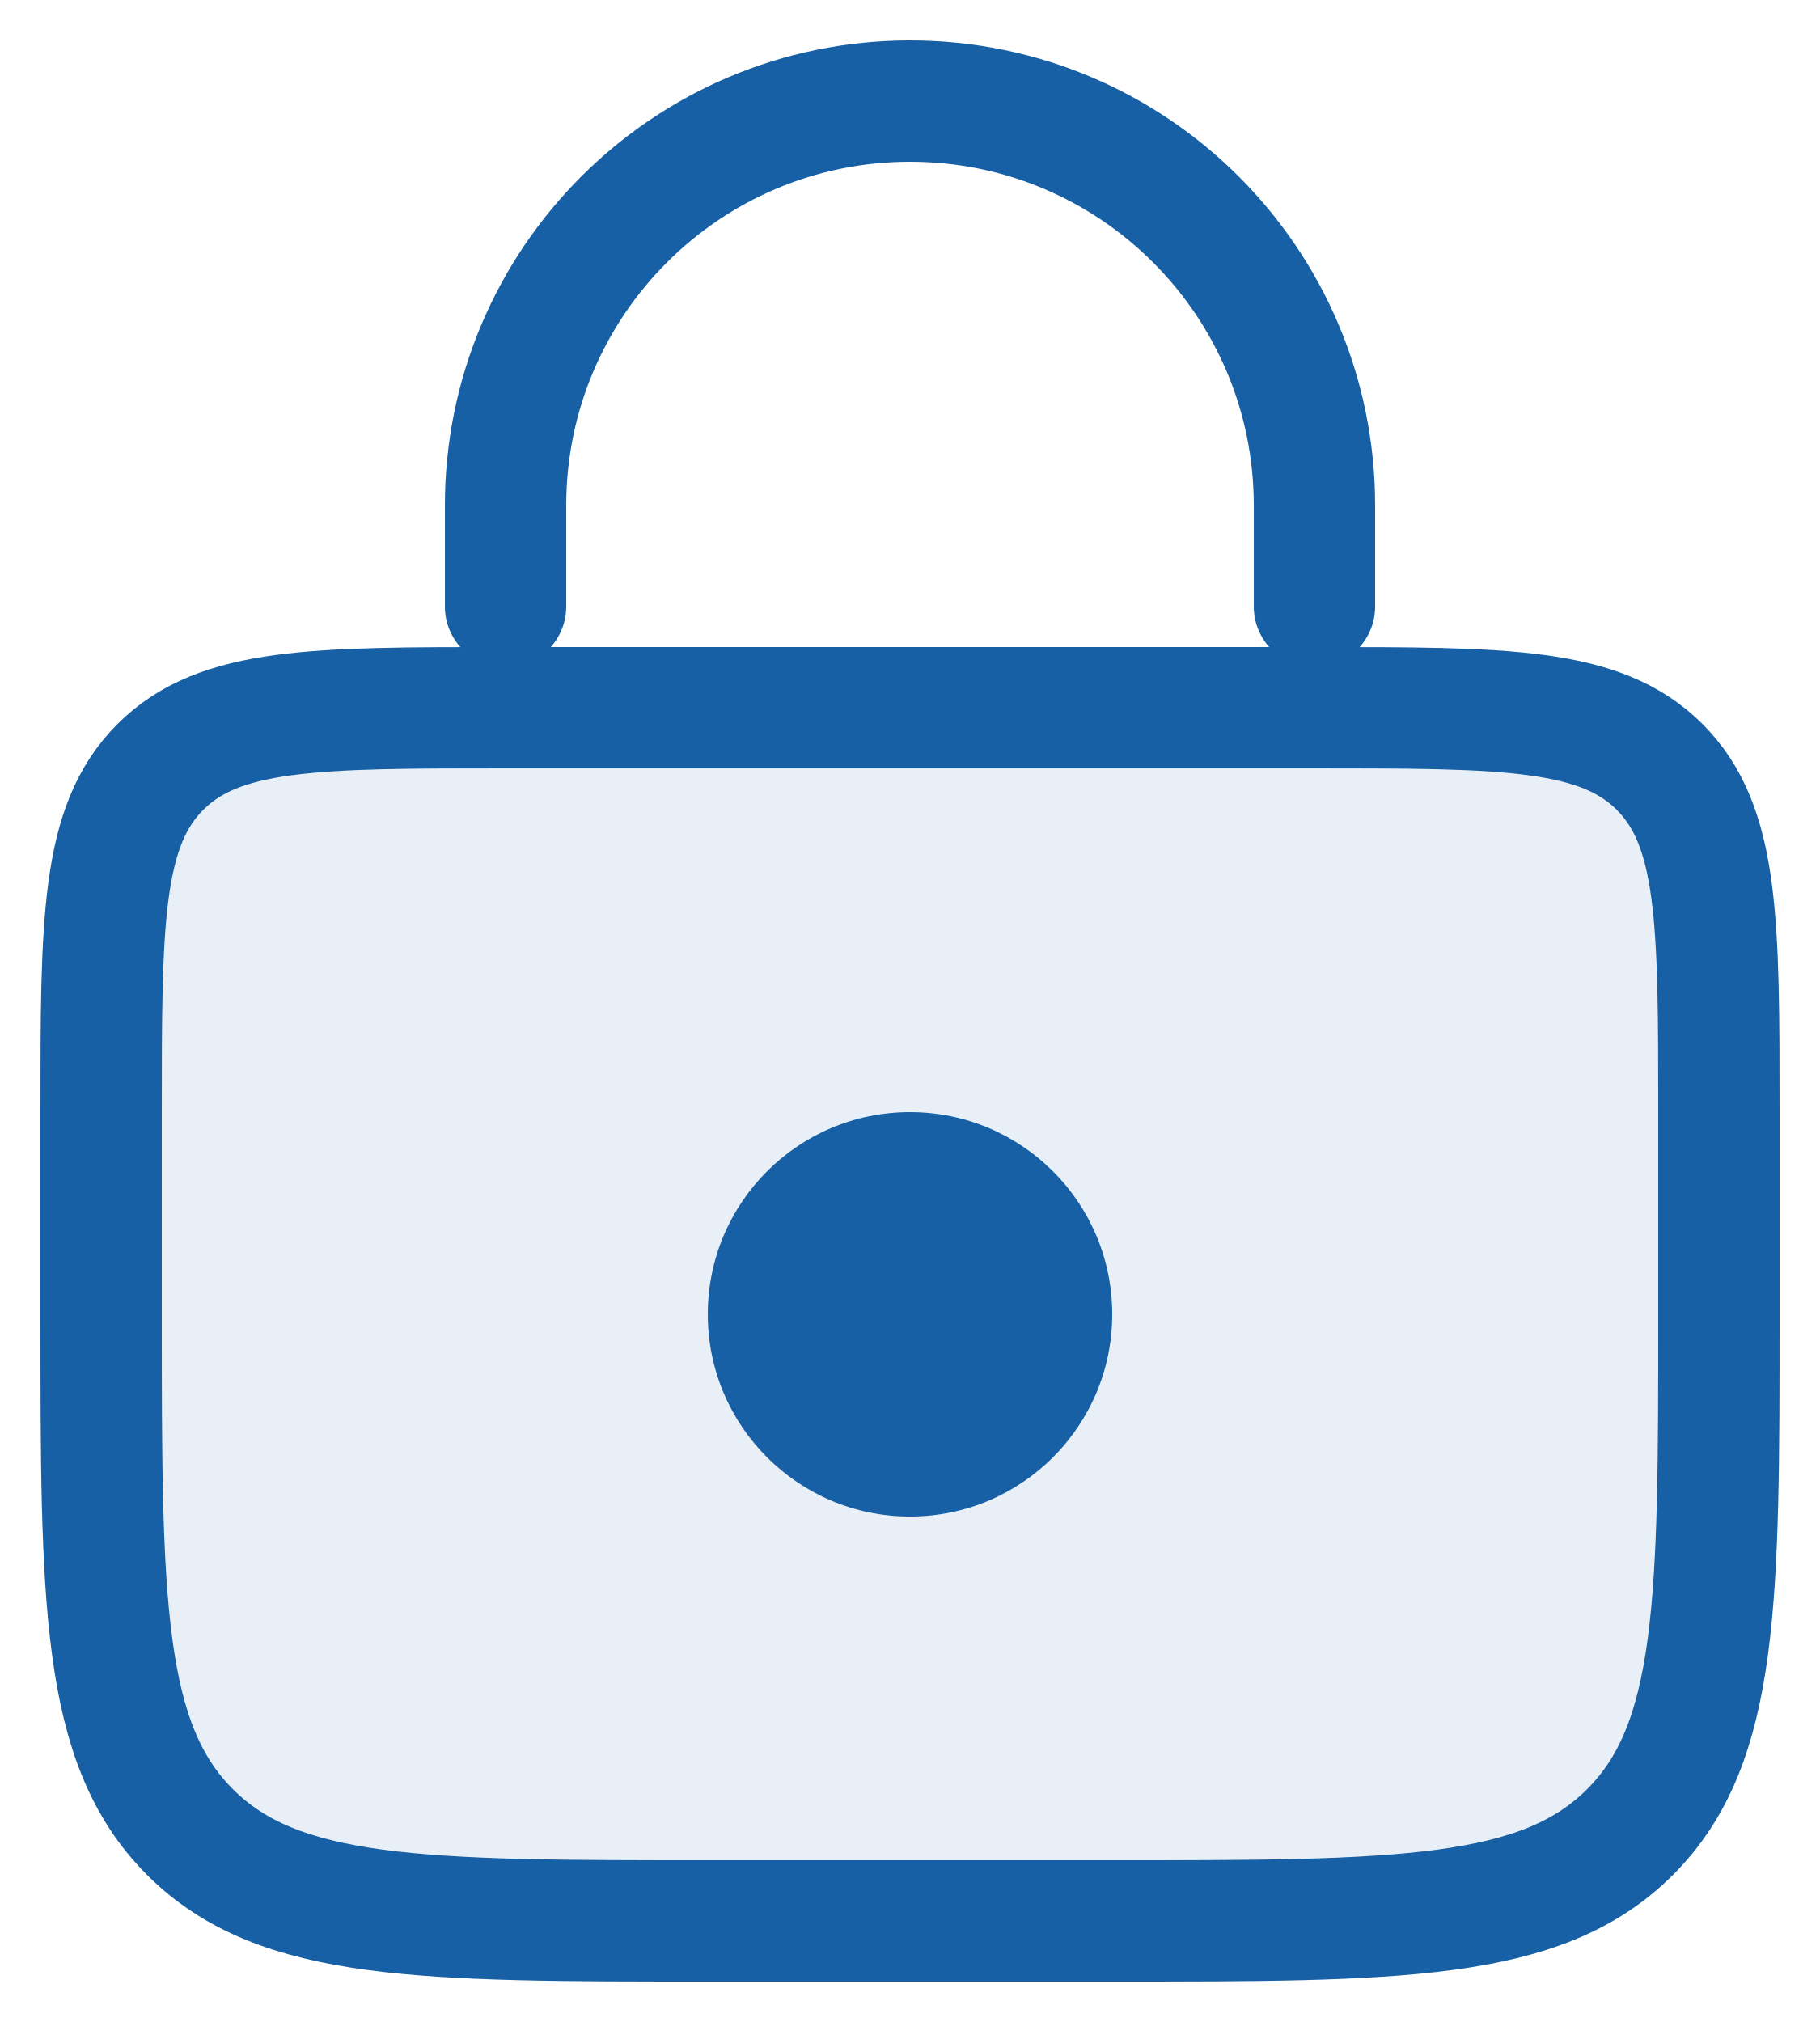
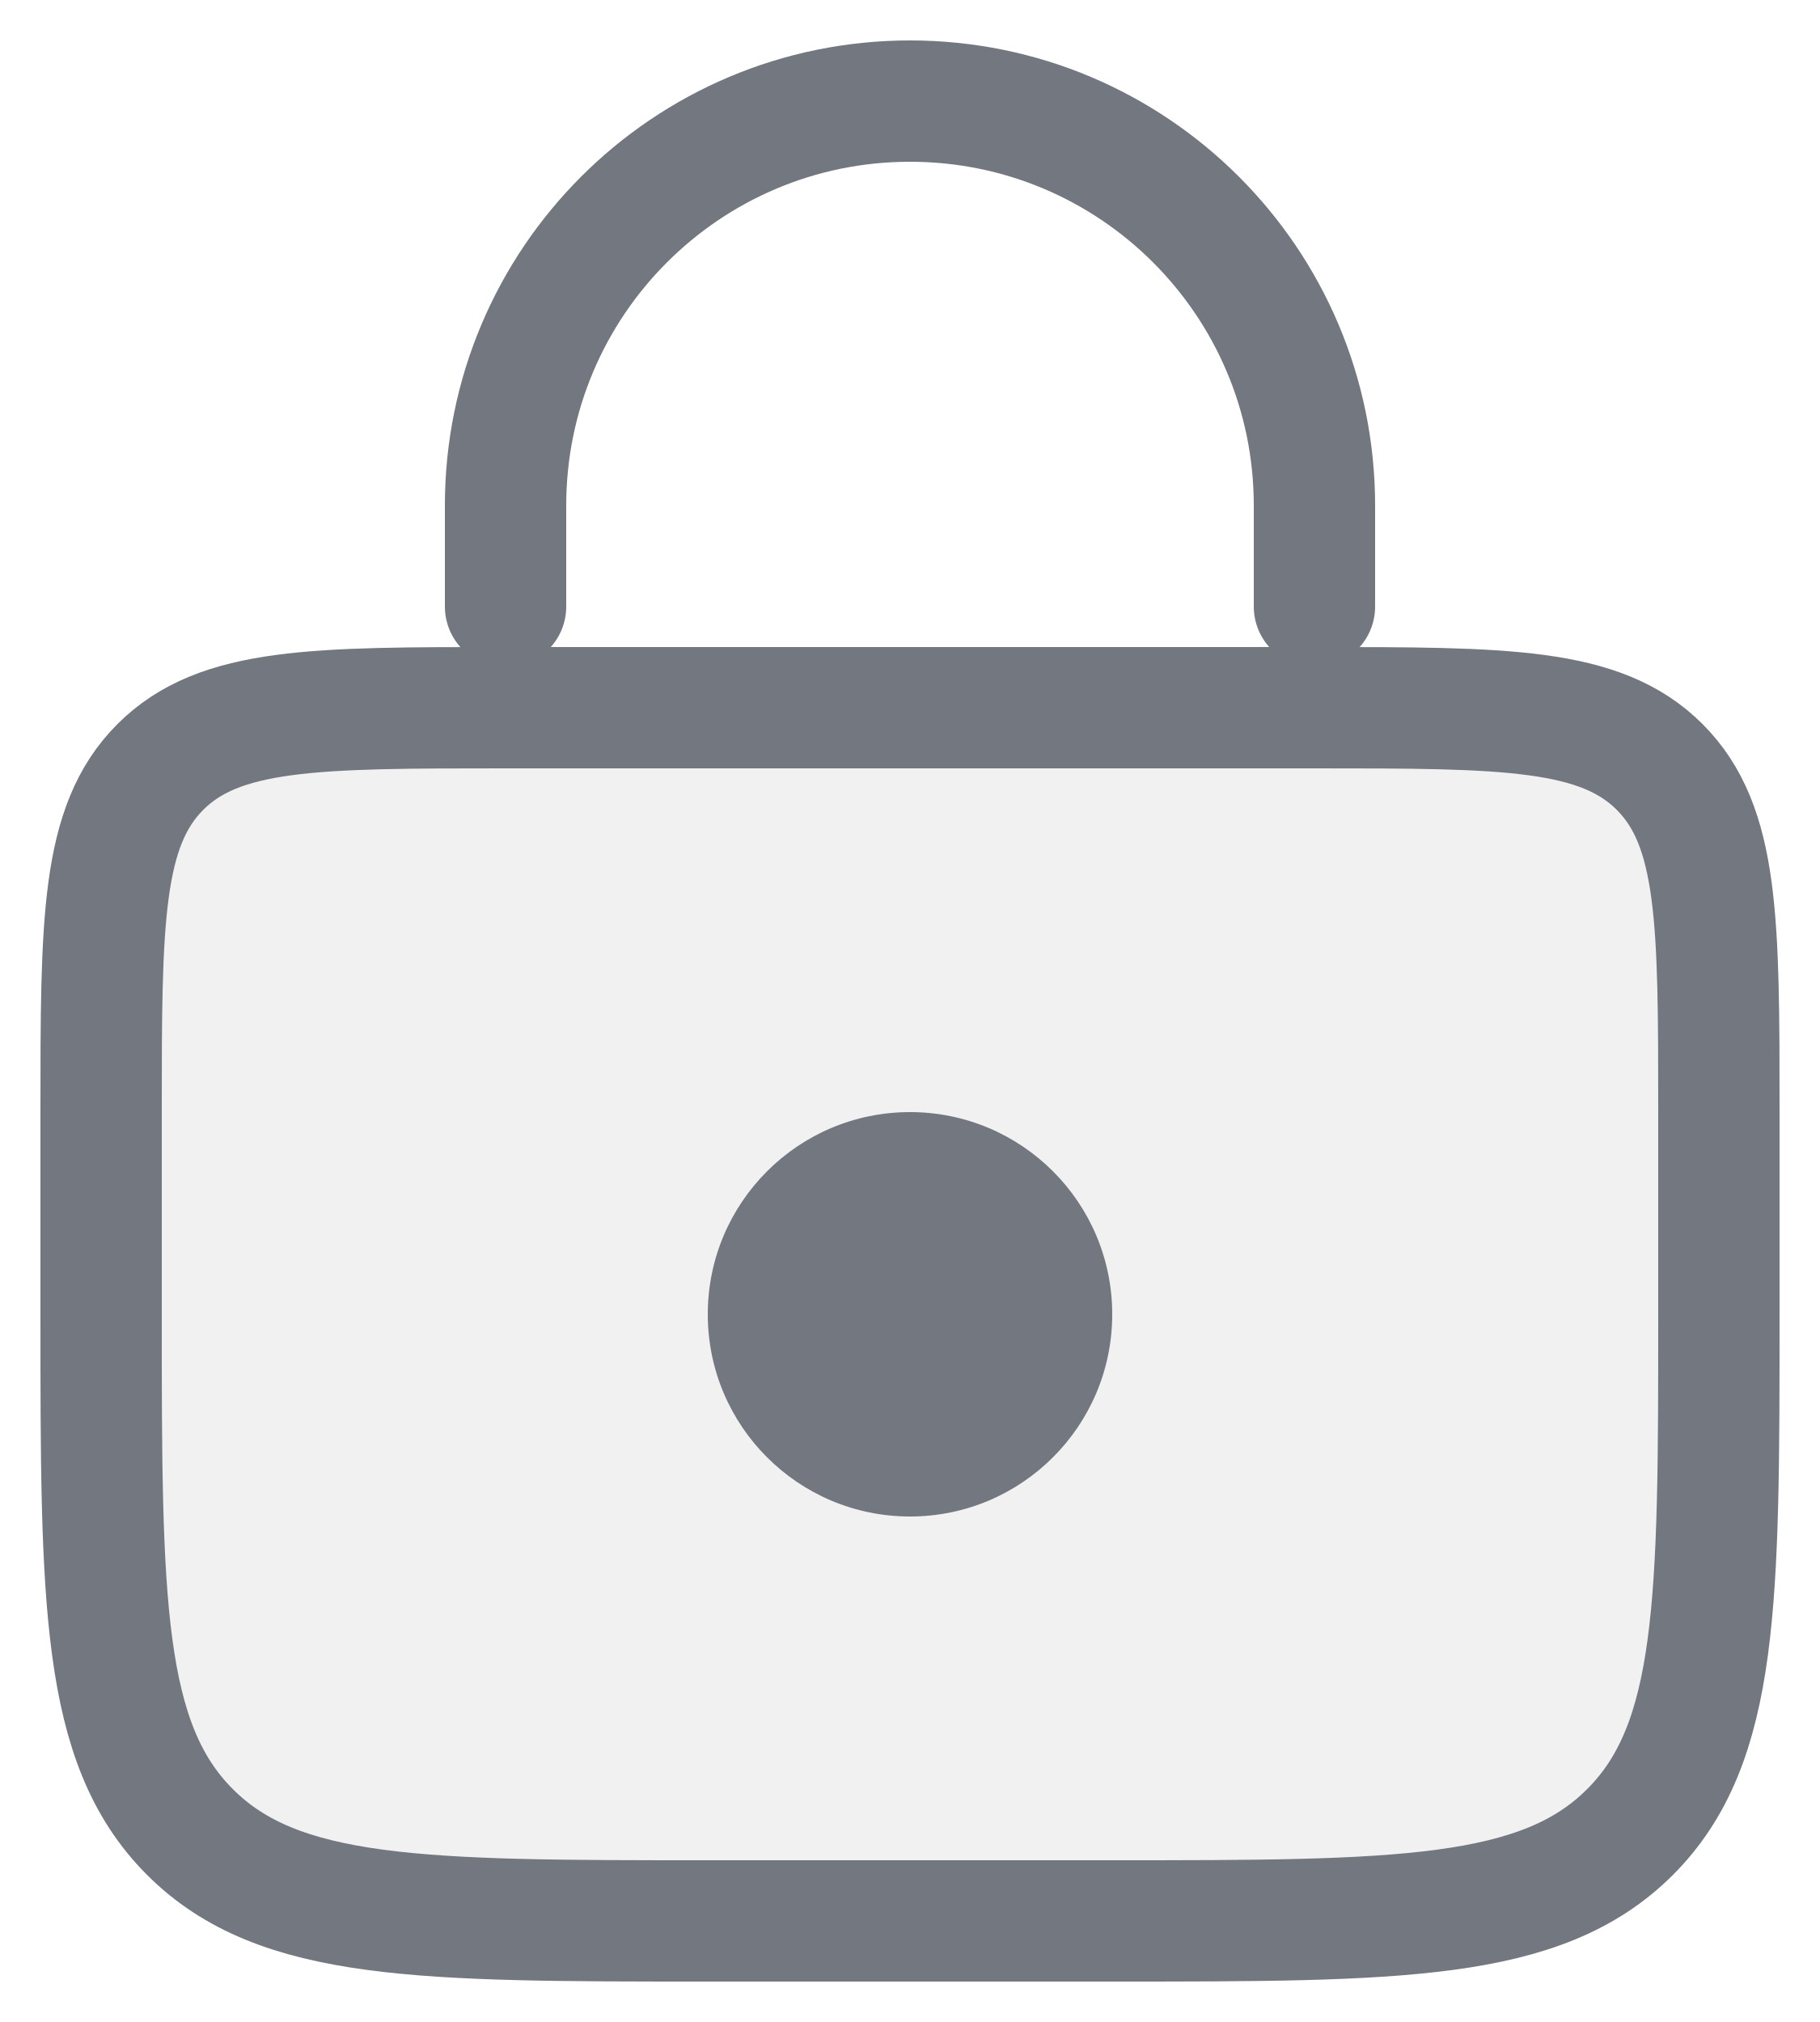
<svg xmlns="http://www.w3.org/2000/svg" width="18" height="20" fill="none">
-   <path d="M1 11c0-1.886 0-2.828.586-3.414C2.172 7 3.114 7 5 7h8c1.886 0 2.828 0 3.414.586C17 8.172 17 9.114 17 11v2c0 2.828 0 4.243-.879 5.121C15.243 19 13.828 19 11 19H7c-2.828 0-4.243 0-5.121-.879C1 17.243 1 15.828 1 13v-2Z" fill="#1760a5" fill-opacity=".1" stroke="#1760a5" stroke-width="1.2" />
-   <path d="M13 6V5a4 4 0 0 0-4-4v0a4 4 0 0 0-4 4v1" stroke="#1760a5" stroke-width="1.2" stroke-linecap="round" />
-   <circle cx="9" cy="13" r="2" fill="#1760a5" />
+   <path d="M1 11c0-1.886 0-2.828.586-3.414C2.172 7 3.114 7 5 7h8c1.886 0 2.828 0 3.414.586C17 8.172 17 9.114 17 11v2c0 2.828 0 4.243-.879 5.121C15.243 19 13.828 19 11 19H7c-2.828 0-4.243 0-5.121-.879C1 17.243 1 15.828 1 13v-2Z" fill="#73777F" fill-opacity=".1" stroke="#73777F" stroke-width="1.2" />
+   <path d="M13 6V5a4 4 0 0 0-4-4v0a4 4 0 0 0-4 4v1" stroke="#73777F" stroke-width="1.2" stroke-linecap="round" />
+   <circle cx="9" cy="13" r="2" fill="#73777F" />
</svg>
